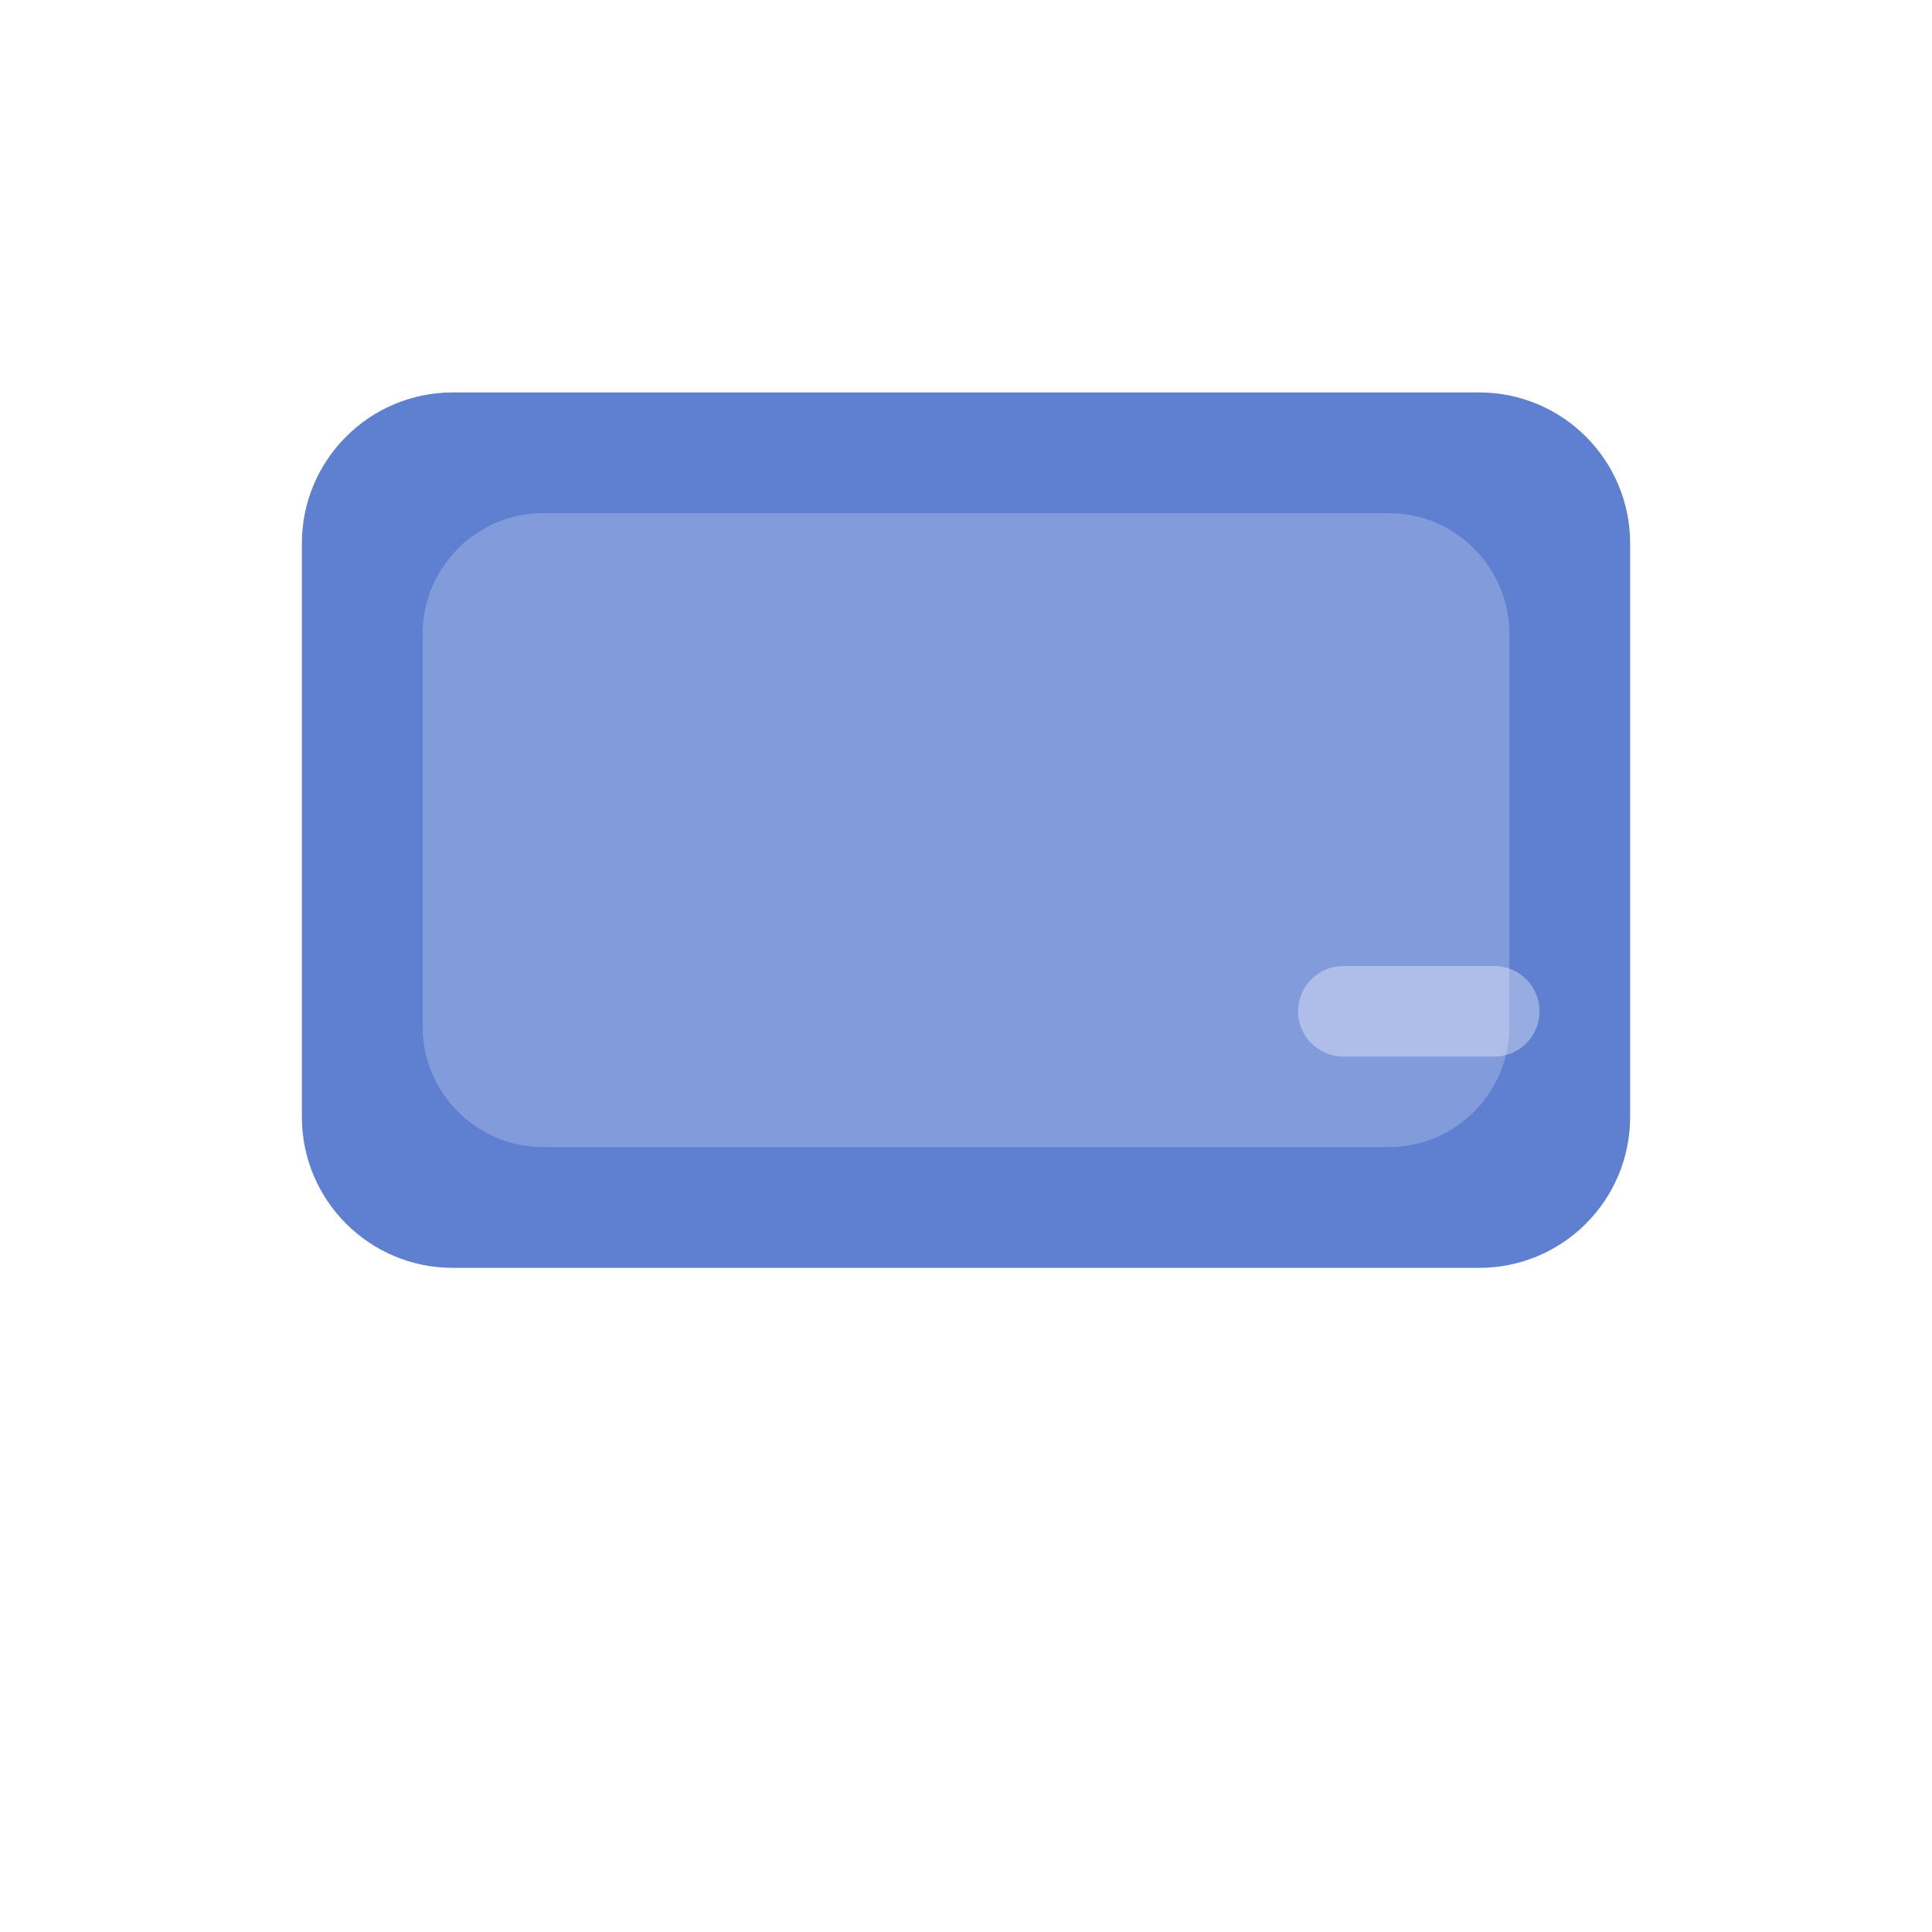
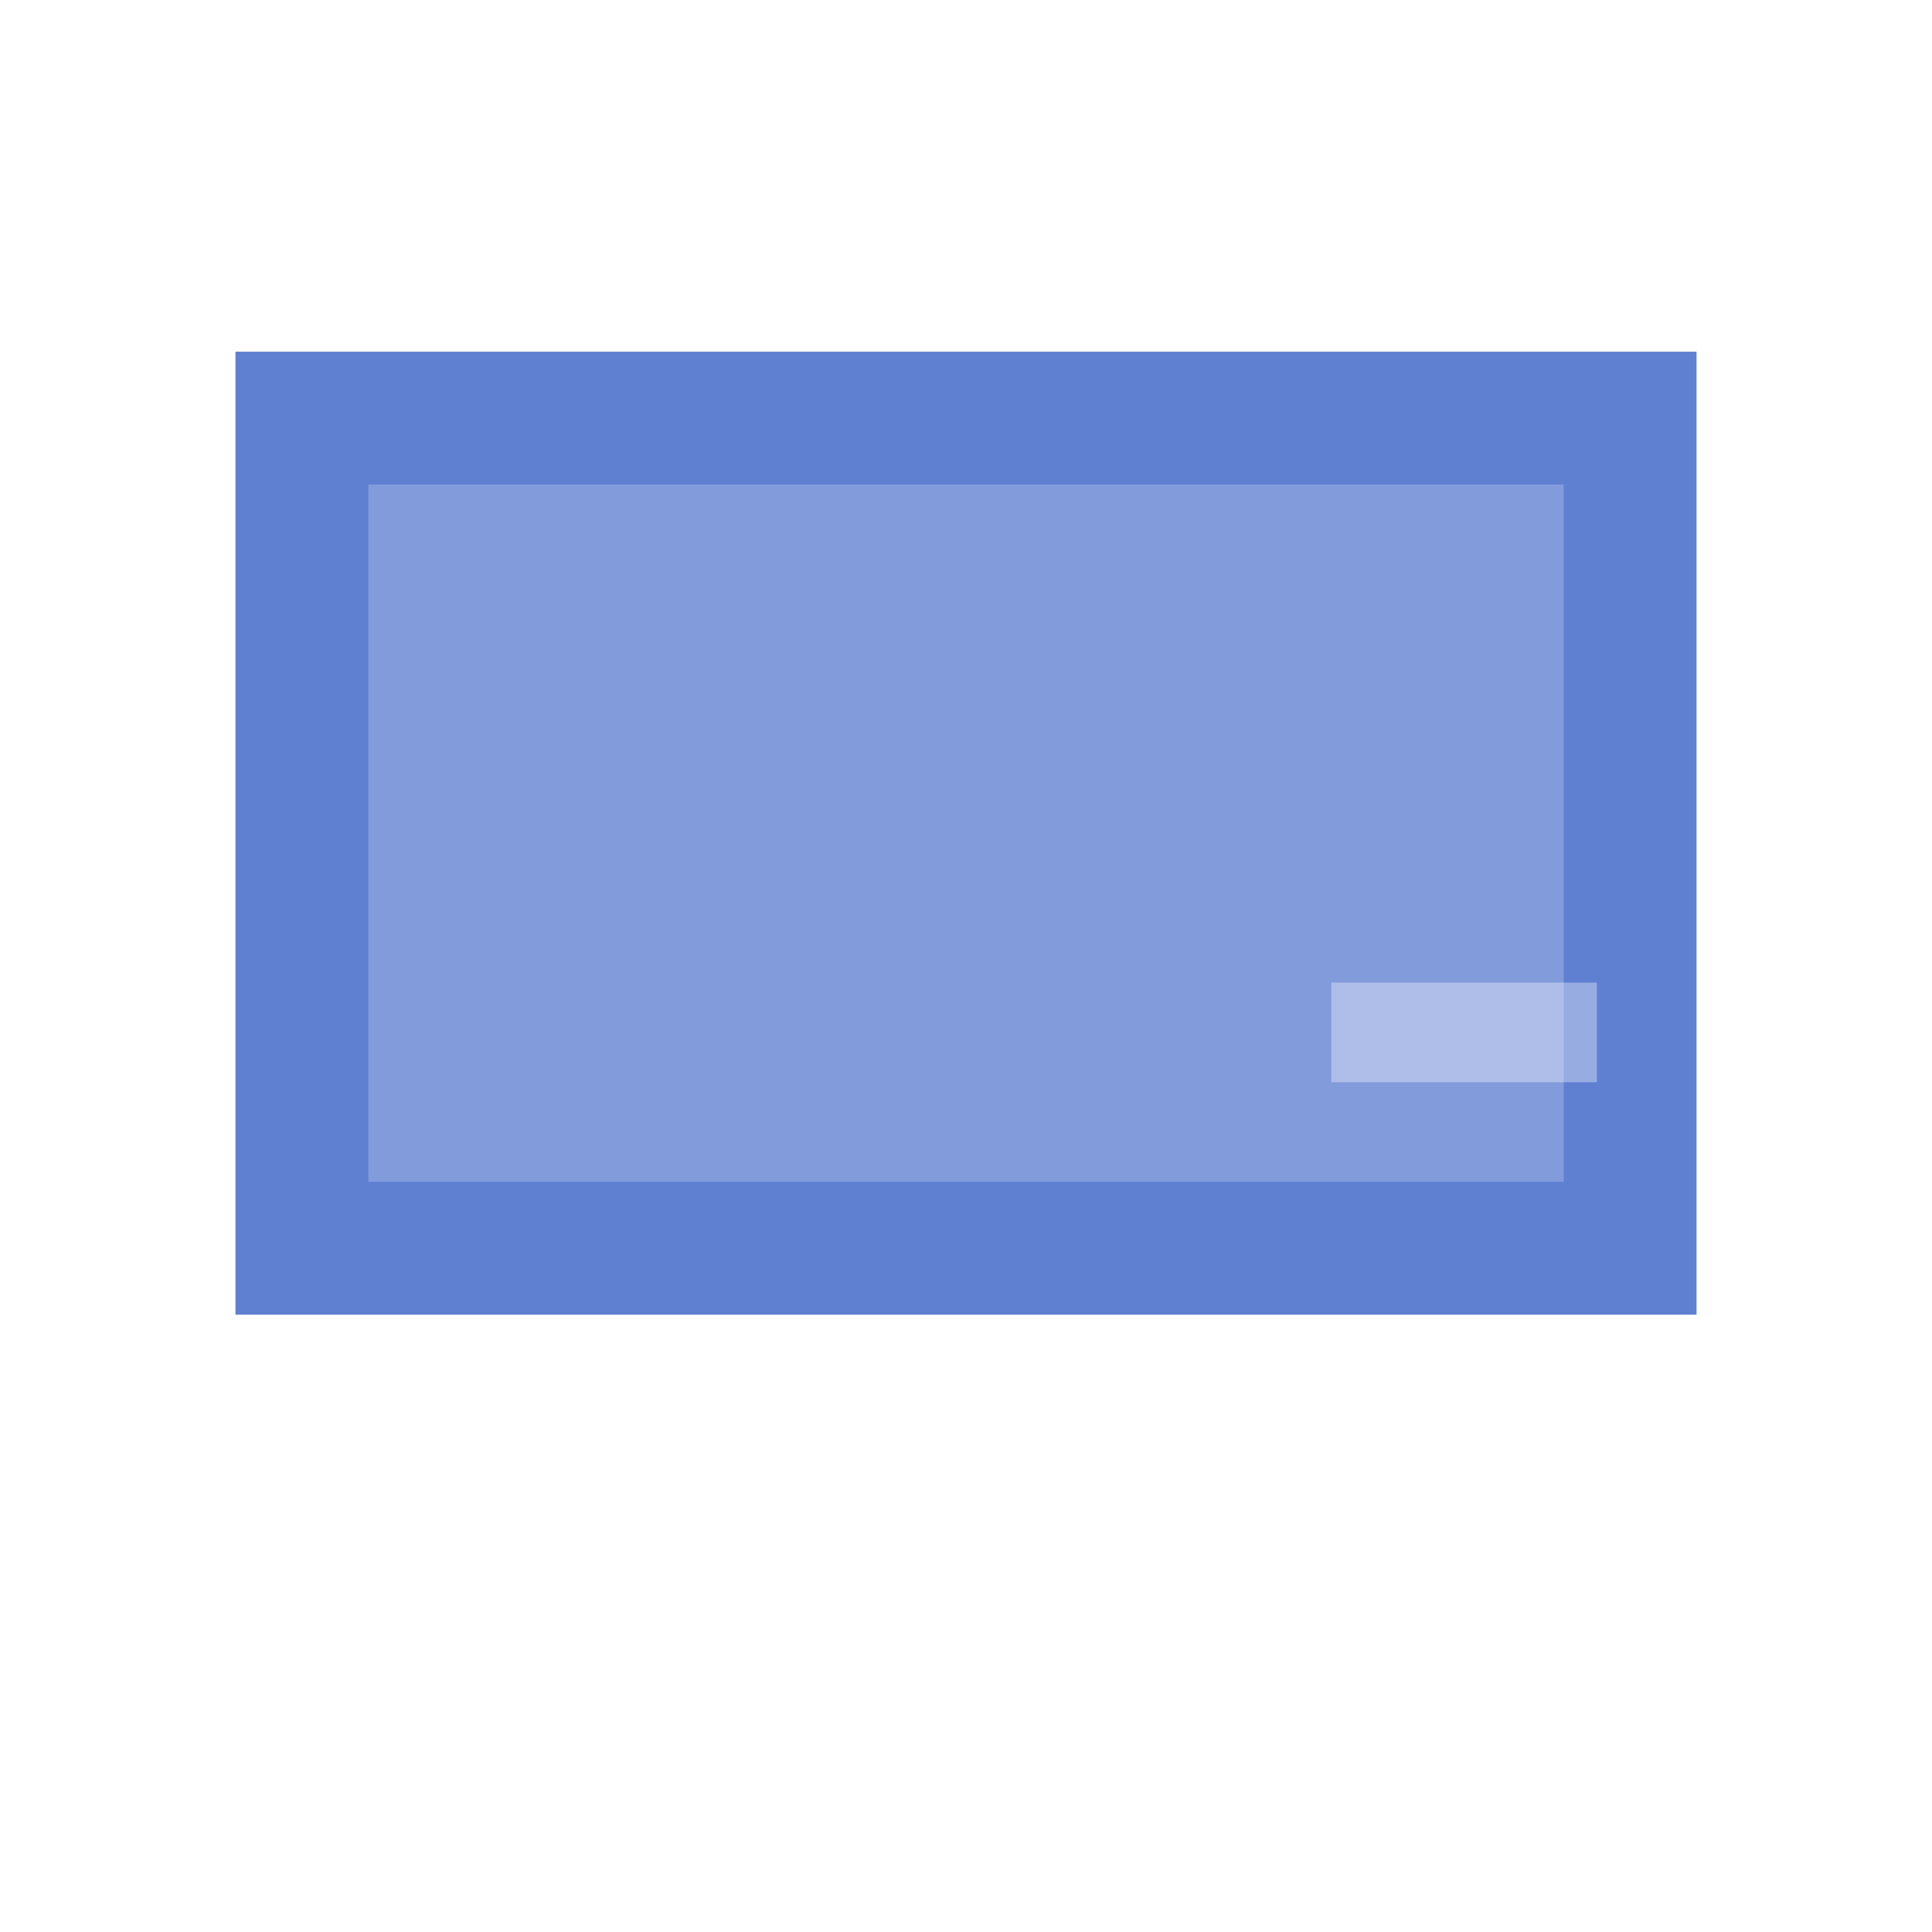
<svg xmlns="http://www.w3.org/2000/svg" width="128" height="128" viewBox="0 0 128 128" fill="none">
-   <rect x="20" y="26" width="88" height="58" rx="10" fill="#5F7FD1" />
-   <rect x="28" y="34" width="72" height="42" rx="8" fill="rgba(255,255,255,0.22)" />
-   <rect x="54" y="86" width="20" height="6" rx="3" fill="rgba(255,255,255,0.55)" />
-   <rect x="44" y="92" width="40" height="8" rx="4" fill="rgba(255,255,255,0.45)" />
-   <rect x="86" y="64" width="16" height="6" rx="3" fill="rgba(255,255,255,0.35)" />
+   <g transform="translate(64 64) scale(1.1) translate(-64 -64)">
+     <g transform="translate(0 1)">
+       <rect x="20" y="26" width="88" height="58" rx="0" fill="#5F7FD1" />
+       <rect x="28" y="34" width="72" height="42" rx="0" fill="rgba(255,255,255,0.22)" />
+       <rect x="54" y="86" width="20" height="6" rx="0" fill="rgba(255,255,255,0.55)" />
+       <rect x="44" y="92" width="40" height="8" rx="0" fill="rgba(255,255,255,0.45)" />
+       <rect x="86" y="64" width="16" height="6" rx="0" fill="rgba(255,255,255,0.35)" />
+     </g>
+   </g>
</svg>
